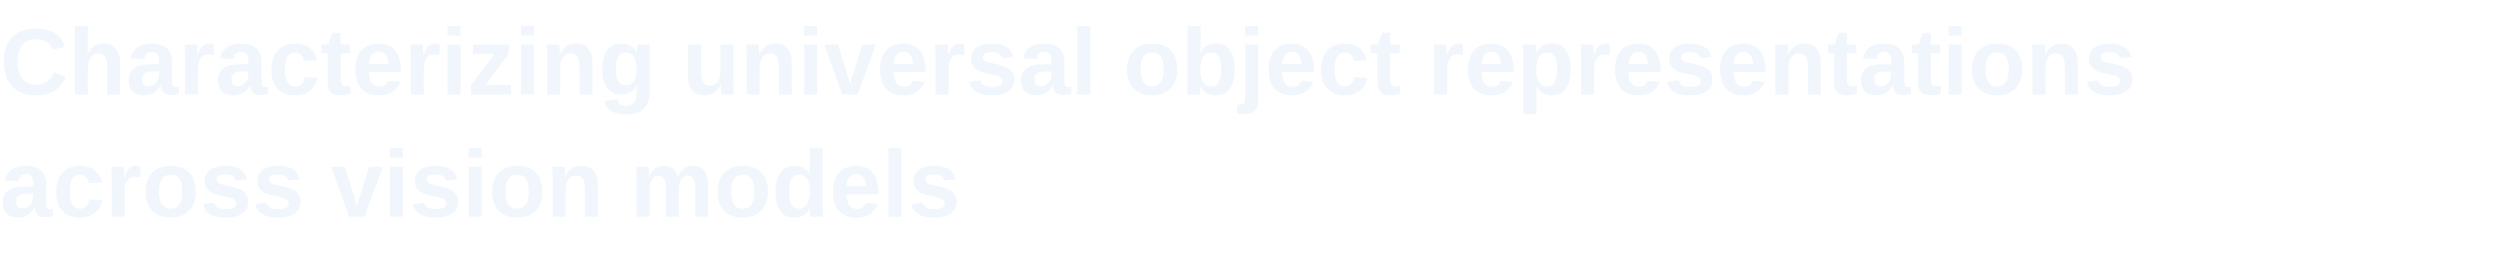
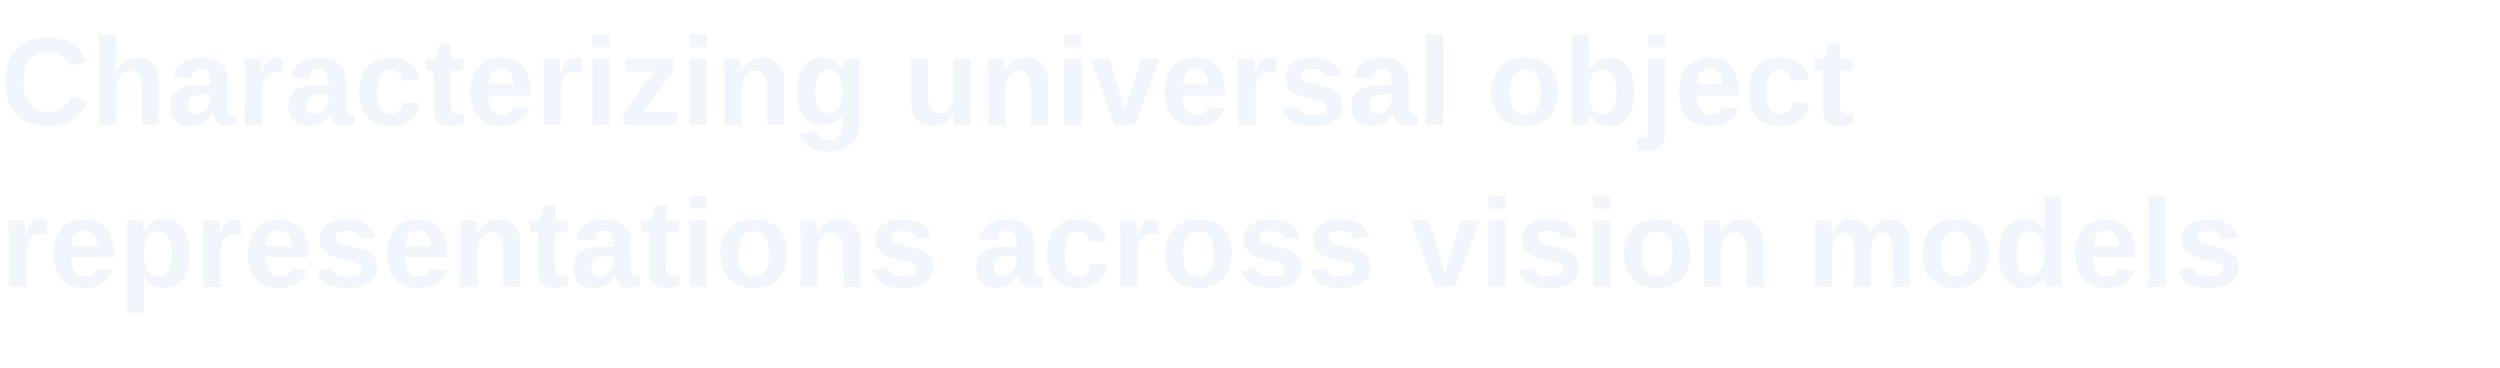
- <svg xmlns="http://www.w3.org/2000/svg" width="900" height="92" viewBox="0 0 900 92">
+ <svg xmlns="http://www.w3.org/2000/svg" width="680" height="100" viewBox="0 0 680 100">
  <g fill="#f0f6fc" font-family="Arial, Helvetica, sans-serif" font-weight="700" font-size="34">
-     <text x="0" y="34">Characterizing universal object representations</text>
-     <text x="0" y="78">across vision models</text>
+     <text x="0" y="34">Characterizing universal object</text>
+     <text x="0" y="78">representations across vision models</text>
  </g>
</svg>
